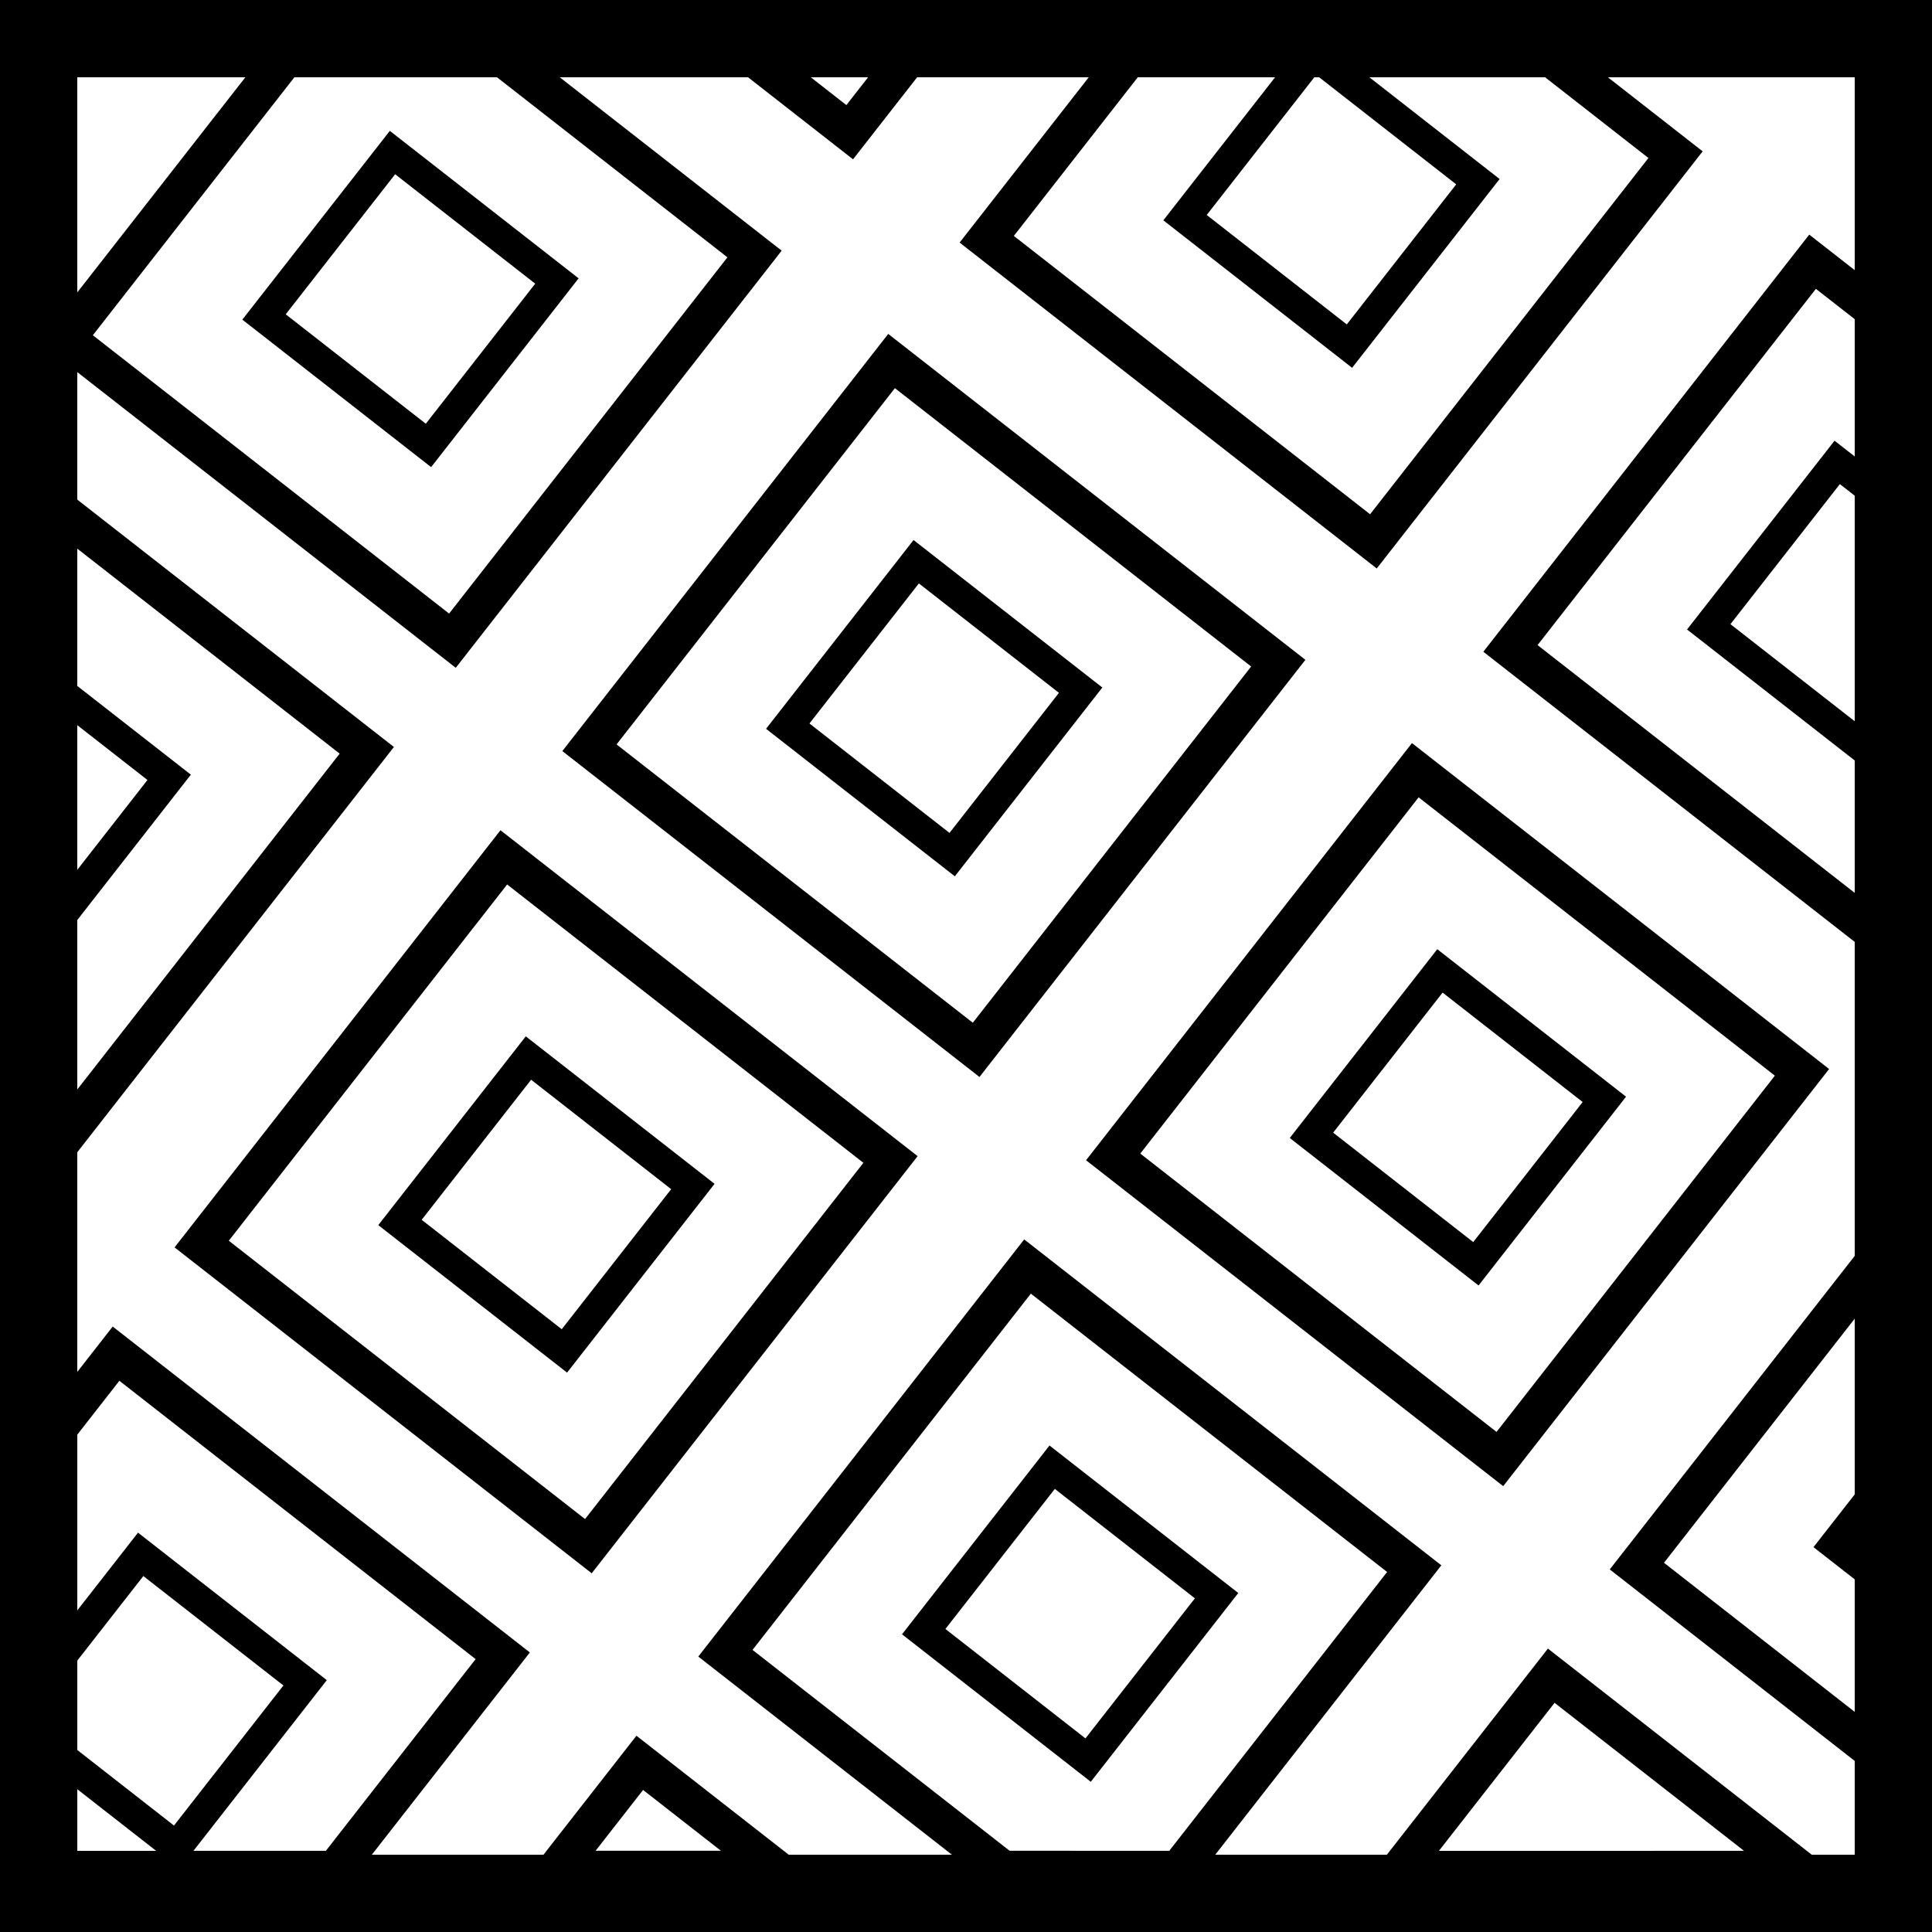
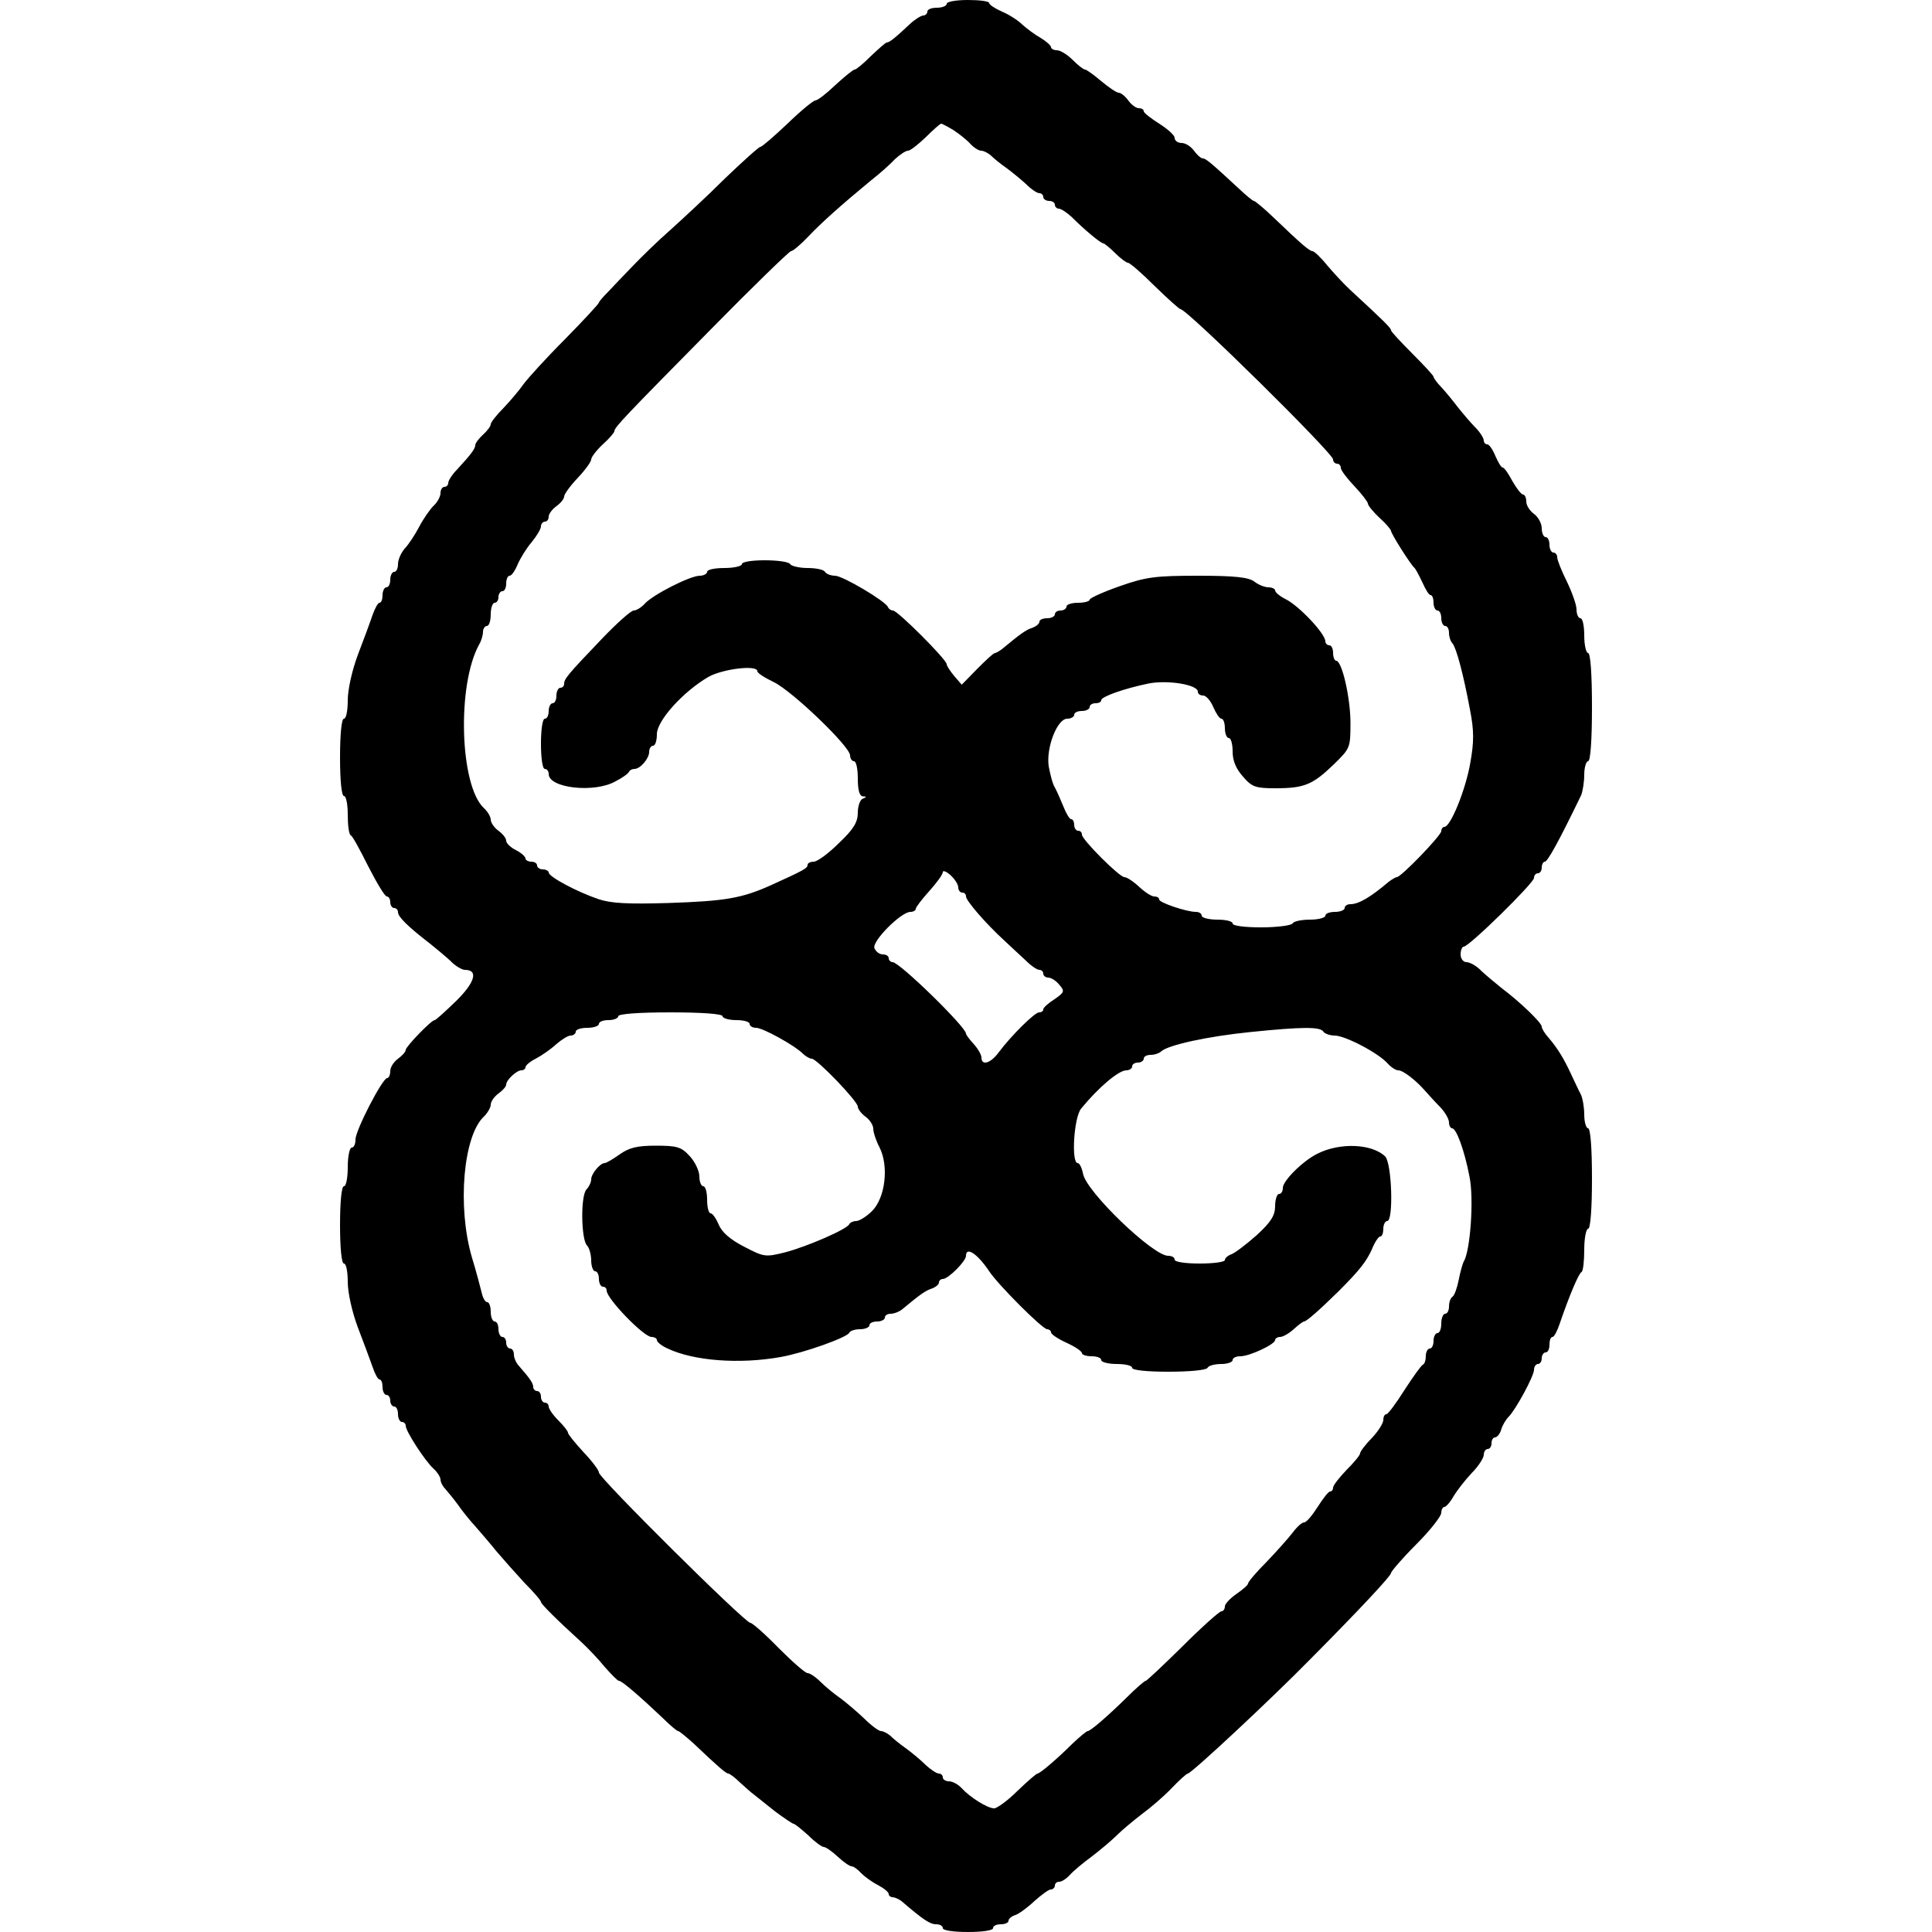
<svg xmlns="http://www.w3.org/2000/svg" width="500px" height="500px" viewBox="0 0 500 500" version="1.1">
  <defs />
  <g id="Artboard" stroke="none" stroke-width="1" fill="none" fill-rule="evenodd">
-     <g id="015-ani-bere" transform="translate(-185, -152)" fill-rule="nonzero" stroke="#000000">
-       <rect id="Rectangle" stroke-width="20" x="195" y="162" width="480" height="480" />
-       <g id="all-this" transform="translate(434.7935, 435.4503) rotate(38) translate(-434.7935, -435.4503) translate(125.7935, 125.4503)">
-         <g id="block" transform="translate(-0, 167)">
-           <g id="atom" transform="translate(0, -0)">
-             <path d="M46.415,5 L5,37.266 L5,132 L132,132 L132,5 L46.415,5 Z" id="big" stroke-width="10" />
-             <rect id="small" stroke-width="8" x="42" y="42" width="54" height="54" />
-           </g>
-           <g id="atom-copy" transform="translate(172, -0)">
-             <rect id="big" stroke-width="10" x="5" y="5" width="127" height="127" />
-             <rect id="small" stroke-width="8" x="42" y="42" width="54" height="54" />
-           </g>
-           <g id="atom-copy-2" transform="translate(344, 0)">
-             <rect id="big" stroke-width="10" x="5" y="5" width="127" height="127" />
-             <rect id="small" stroke-width="8" x="42" y="42" width="54" height="54" />
-           </g>
-           <g id="atom-copy-4" transform="translate(516, 17)">
-             <path d="M82.908,115.026 L5,15.309 L5,115.002 L82.908,115.026 Z" id="big" stroke-width="10" />
-             <path d="M56.008,79 L42,61.078 L42,79 L56.008,79 Z" id="small" stroke-width="8" />
-           </g>
-         </g>
-         <g id="block" transform="translate(20, 330)">
-           <g id="atom" transform="translate(-0, 0)">
-             <path d="M10.562,5 L109.764,132 L112,132 L112,5 L10.562,5 Z" id="big" stroke-width="10" />
-             <path d="M38.207,42 L76,90.389 L76,42 L38.207,42 Z M80,98.775 L78.431,100 L78.431,96 L80,96 L80,98.775 Z" id="small" stroke-width="8" />
-           </g>
-           <g id="atom-copy" transform="translate(152, 0)">
-             <rect id="big" stroke-width="10" x="5" y="5" width="127" height="127" />
-             <rect id="small" stroke-width="8" x="42" y="42" width="54" height="54" />
-           </g>
-           <g id="atom-copy-2" transform="translate(324, 0)">
-             <path d="M5,5 L5,132 L96.156,132 L132,104.01 L132,5 L5,5 Z" id="big" stroke-width="10" />
-             <rect id="small" stroke-width="8" x="42" y="42" width="54" height="54" />
-           </g>
-           <g id="atom-copy-4" transform="translate(496, 0)" stroke-width="10">
-             <path d="M5,5 L5,68.87 L86.731,5 L5,5 Z" id="big" />
-           </g>
-         </g>
-         <g id="block" transform="translate(172, 493)">
-           <g id="atom-copy" transform="translate(0, 0)">
-             <path d="M5,5 L5,29.407 L75.454,119.585 L132,75.39 L132,5 L5,5 Z" id="big" stroke-width="10" />
-             <path d="M42,42 L42,78.326 L55.781,96 L96,96 L96,42 L42,42 Z" id="small" stroke-width="8" />
-           </g>
-           <g id="atom-copy" transform="translate(172, 0)" stroke-width="10">
-             <path d="M5,5 L5,40.215 L50.06,5 L5,5 Z" id="big" />
-           </g>
-         </g>
-         <g id="block" transform="translate(82, 0)">
-           <g id="atom" transform="translate(0, 94)" stroke-width="10">
-             <path d="M50,11.062 L15.455,38 L50,38 L50,11.062 Z" id="big" />
-           </g>
-           <g id="atom-copy" transform="translate(90, 0)">
-             <path d="M88.091,5 L5,69.933 L5,132 L132,132 L132,5 L88.091,5 Z" id="big" stroke-width="10" />
-             <rect id="small" stroke-width="8" x="42" y="42" width="54" height="54" />
-           </g>
-           <g id="atom-copy-2" transform="translate(262, 0)">
-             <path d="M5,5 L5,132 L124.425,132 L25.221,5 L5,5 Z" id="big" stroke-width="10" />
-             <path d="M42,42 L42,96 L96,96 L96,93.966 L55.391,42 L42,42 Z" id="small" stroke-width="8" />
-           </g>
-         </g>
+     <g id="Asase_Ye_Duru" transform="translate(88, 0)" fill="#000000" fill-rule="nonzero">
+       <g id="Group" transform="translate(162, 250) scale(-1, 1) rotate(-180) translate(-162, -250) ">
+         <path d="M157,499 C157,498.5 155.9,498 154.5,498 C153.1,498 152,497.6 152,497 C152,496.5 151.5,496 151,496 C150.4,496 148.8,495 147.5,493.8 C143.9,490.4 142.2,489 141.5,489 C141.2,489 139.4,487.4 137.4,485.5 C135.5,483.6 133.6,482 133.2,482 C132.8,482 130.6,480.2 128.2,478 C125.9,475.8 123.6,474 123,474 C122.5,474 119.2,471.3 115.8,468 C112.3,464.7 109.2,462 108.8,462 C108.4,462 104.3,458.3 99.6,453.8 C95,449.2 88.6,443.3 85.5,440.5 C82.4,437.8 78,433.5 75.7,431.1 C73.4,428.7 70.5,425.7 69.3,424.4 C68,423.1 67,421.9 67,421.7 C67,421.4 63.1,417.2 58.3,412.3 C53.4,407.4 48.6,402.1 47.5,400.6 C46.4,399 44,396.2 42.3,394.4 C40.5,392.6 39,390.7 39,390.2 C39,389.7 38.1,388.5 37,387.5 C35.9,386.5 35,385.3 35,384.8 C35,383.9 33.9,382.4 30.3,378.5 C29,377.2 28,375.6 28,375 C28,374.5 27.6,374 27,374 C26.5,374 26,373.3 26,372.4 C26,371.5 25.2,370 24.2,369.1 C23.3,368.2 21.6,365.8 20.5,363.7 C19.4,361.6 17.7,359 16.7,358 C15.8,356.9 15,355.2 15,354 C15,352.9 14.6,352 14,352 C13.5,352 13,351.1 13,350 C13,348.9 12.6,348 12,348 C11.5,348 11,347.1 11,346 C11,344.9 10.7,344 10.2,344 C9.8,344 9,342.5 8.4,340.8 C7.8,339 6.1,334.4 4.6,330.5 C3.1,326.5 2,321.5 2,318.8 C2,316.1 1.6,314 1,314 C0.4,314 0,310 0,304 C0,298 0.4,294 1,294 C1.6,294 2,291.8 2,289.1 C2,286.4 2.3,284 2.8,283.8 C3.2,283.7 5.2,280 7.3,275.8 C9.5,271.5 11.6,268 12.1,268 C12.6,268 13,267.3 13,266.5 C13,265.7 13.5,265 14,265 C14.6,265 15,264.5 15,263.9 C15,262.7 17.8,260 23.4,255.7 C24.9,254.5 27.3,252.5 28.6,251.3 C29.8,250 31.6,249 32.3,249 C35.9,249 34.9,245.7 30,240.9 C27.2,238.2 24.8,236 24.5,236 C23.6,236 17,229.1 17,228.3 C17,227.8 16.1,226.8 15,226 C13.9,225.2 13,223.8 13,222.8 C13,221.8 12.6,221 12.2,221 C11,221 4,207.5 4,205.1 C4,203.9 3.6,203 3,203 C2.5,203 2,200.8 2,198 C2,195.3 1.6,193 1,193 C0.4,193 0,189 0,183 C0,177 0.4,173 1,173 C1.6,173 2,170.9 2,168.2 C2,165.5 3.1,160.5 4.6,156.5 C6.1,152.6 7.8,148 8.4,146.3 C9,144.5 9.8,143 10.2,143 C10.7,143 11,142.1 11,141 C11,139.9 11.5,139 12,139 C12.6,139 13,138.3 13,137.5 C13,136.7 13.5,136 14,136 C14.6,136 15,135.1 15,134 C15,132.9 15.5,132 16,132 C16.6,132 17,131.5 17,131 C17,129.6 22,121.9 24.2,119.9 C25.2,119 26,117.7 26,117.1 C26,116.4 26.6,115.3 27.3,114.6 C27.9,113.9 29.4,112.1 30.5,110.6 C31.6,109 33.6,106.5 35,105 C36.4,103.4 38.9,100.5 40.5,98.5 C42.2,96.5 45.4,92.9 47.7,90.4 C50.1,88 52,85.8 52,85.4 C52,84.9 56.1,80.8 62.6,74.9 C64.2,73.4 66.9,70.6 68.5,68.6 C70.2,66.7 71.8,65 72.2,65 C73,65 77.9,60.7 83.6,55.3 C85.4,53.5 87.2,52 87.5,52 C87.8,52 89.6,50.5 91.5,48.8 C97.8,42.8 99.9,41 100.5,41 C100.8,41 102.2,40 103.5,38.7 C104.8,37.5 106.5,36 107.2,35.5 C107.9,34.9 110.4,33 112.6,31.2 C114.9,29.5 117.1,28 117.4,28 C117.7,28 119.4,26.6 121.2,25 C122.9,23.3 124.7,22 125.2,22 C125.7,22 127.3,20.9 128.8,19.5 C130.3,18.1 131.9,17 132.4,17 C132.9,17 134,16.2 134.9,15.2 C135.8,14.3 137.7,12.9 139.3,12.1 C140.8,11.3 142,10.3 142,9.8 C142,9.4 142.5,9 143,9 C143.6,9 144.6,8.5 145.3,8 C151,3.1 152.7,2 154.3,2 C155.2,2 156,1.6 156,1 C156,0.4 158.8,0 162.5,0 C166.2,0 169,0.4 169,1 C169,1.6 169.9,2 171,2 C172.1,2 173,2.4 173,2.9 C173,3.4 173.8,4.1 174.8,4.4 C175.7,4.7 177.9,6.3 179.7,8 C181.5,9.6 183.4,11 183.9,11 C184.5,11 185,11.5 185,12 C185,12.6 185.5,13 186.1,13 C186.8,13 188,13.8 188.9,14.8 C189.8,15.8 192.3,17.9 194.5,19.5 C196.7,21.2 199.6,23.6 201,25 C202.4,26.4 205.3,28.8 207.5,30.5 C209.7,32.1 213.2,35.1 215.2,37.2 C217.2,39.3 219.1,41 219.4,41 C220.3,41 240.9,60.2 251.2,70.7 C264.2,83.8 272,92.2 272,92.9 C272,93.3 274.9,96.7 278.5,100.3 C282.1,103.9 285,107.6 285,108.5 C285,109.3 285.4,110 285.8,110 C286.2,110 287.3,111.2 288.2,112.8 C289.1,114.3 291.2,117 292.9,118.8 C294.6,120.5 296,122.7 296,123.5 C296,124.3 296.5,125 297,125 C297.6,125 298,125.7 298,126.5 C298,127.3 298.4,128 298.9,128 C299.4,128 300.2,128.9 300.5,130 C300.8,131.1 301.7,132.6 302.4,133.3 C304.3,135.2 309,143.9 309,145.5 C309,146.3 309.5,147 310,147 C310.6,147 311,147.7 311,148.5 C311,149.3 311.5,150 312,150 C312.6,150 313,150.9 313,152 C313,153.1 313.3,154 313.8,154 C314.2,154 315,155.5 315.6,157.3 C318.2,164.9 320.6,170.5 321.3,170.8 C321.7,171 322,173.6 322,176.6 C322,179.6 322.5,182 323,182 C323.6,182 324,187 324,195 C324,203 323.6,208 323,208 C322.5,208 322,209.6 322,211.5 C322,213.4 321.6,215.8 321.1,216.8 C320.6,217.7 319.5,220.1 318.6,222 C316.7,226.1 315.1,228.7 312.8,231.4 C311.8,232.5 311,233.8 311,234.3 C311,235.3 305.5,240.6 300.6,244.3 C299.1,245.5 296.7,247.5 295.4,248.7 C294.2,250 292.4,251 291.5,251 C290.7,251 290,251.9 290,253 C290,254.1 290.4,255 290.8,255 C292.2,255 309,271.5 309,272.8 C309,273.5 309.5,274 310,274 C310.6,274 311,274.7 311,275.5 C311,276.3 311.4,277 311.8,277 C312.5,277 315.3,282 321.2,294.2 C321.6,295.2 322,297.6 322,299.5 C322,301.4 322.5,303 323,303 C323.6,303 324,308.3 324,317 C324,325.7 323.6,331 323,331 C322.5,331 322,333 322,335.5 C322,338 321.6,340 321,340 C320.5,340 320,341 320,342.3 C320,343.5 318.8,346.8 317.5,349.5 C316.1,352.3 315,355.1 315,355.8 C315,356.4 314.6,357 314,357 C313.5,357 313,357.9 313,359 C313,360.1 312.6,361 312,361 C311.5,361 311,362 311,363.3 C311,364.5 310.1,366.2 309,367 C307.9,367.8 307,369.2 307,370.2 C307,371.2 306.6,372 306.2,372 C305.7,372 304.5,373.6 303.4,375.5 C302.4,377.4 301.3,379 300.9,379 C300.5,379 299.7,380.4 299,382 C298.3,383.7 297.4,385 296.9,385 C296.4,385 296,385.5 296,386 C296,386.6 295,388.2 293.8,389.4 C292.5,390.7 290.5,393.1 289.3,394.6 C288.1,396.2 286.2,398.5 285.1,399.7 C283.9,400.9 283,402.2 283,402.5 C283,402.8 280.5,405.5 277.5,408.5 C274.5,411.5 272,414.2 272,414.5 C272,415.1 270.4,416.7 261.3,425.1 C259.8,426.5 257.2,429.3 255.5,431.3 C253.9,433.3 252.1,435 251.7,435 C250.9,435 248.8,436.8 241.5,443.8 C239.1,446.1 236.8,448 236.5,448 C236.2,448 234.4,449.5 232.5,451.3 C225.8,457.5 224.1,459 223.3,459 C222.8,459 221.8,459.9 221,461 C220.2,462.1 218.8,463 217.8,463 C216.8,463 216,463.6 216,464.3 C216,465 214.2,466.6 212,468 C209.8,469.4 208,470.8 208,471.2 C208,471.7 207.4,472 206.7,472 C206,472 204.8,472.9 204,474 C203.2,475.1 202.1,476 201.5,476 C201,476 198.9,477.4 197,479 C195.1,480.6 193.2,482 192.8,482 C192.4,482 191,483.1 189.6,484.5 C188.2,485.9 186.4,487 185.5,487 C184.7,487 184,487.4 184,487.8 C184,488.2 182.8,489.3 181.3,490.2 C179.7,491.1 177.6,492.7 176.5,493.7 C175.4,494.8 173,496.3 171.3,497 C169.5,497.8 168,498.8 168,499.2 C168,499.7 165.5,500 162.5,500 C159.5,500 157,499.6 157,499 Z M158.8,466.3 C160.3,465.3 162.2,463.8 163.1,462.8 C164,461.8 165.3,461 165.9,461 C166.6,461 167.7,460.4 168.4,459.8 C169.1,459.1 170.9,457.6 172.5,456.5 C174,455.4 176.3,453.5 177.6,452.3 C178.9,451 180.4,450 181,450 C181.5,450 182,449.6 182,449 C182,448.5 182.7,448 183.5,448 C184.3,448 185,447.6 185,447 C185,446.5 185.5,446 186,446 C186.6,446 188.1,445 189.4,443.8 C192.8,440.4 196.9,437 197.6,437 C197.8,437 199.2,435.9 200.6,434.5 C202,433.1 203.5,432 203.9,432 C204.4,432 207.5,429.3 210.8,426 C214.2,422.7 217.2,420 217.5,420 C219.2,420 257,382.7 257,381.1 C257,380.5 257.5,380 258,380 C258.6,380 259,379.5 259,378.9 C259,378.3 260.6,376.2 262.5,374.2 C264.4,372.2 266,370.1 266,369.7 C266,369.2 267.4,367.5 269,366 C270.7,364.5 272,362.9 272,362.6 C272,361.9 277.1,353.8 278.1,353 C278.4,352.7 279.3,351 280.1,349.3 C280.9,347.5 281.8,346 282.2,346 C282.7,346 283,345.1 283,344 C283,342.9 283.5,342 284,342 C284.6,342 285,341.1 285,340 C285,338.9 285.5,338 286,338 C286.6,338 287,337.2 287,336.2 C287,335.2 287.4,334 287.9,333.5 C288.9,332.3 290.7,325.6 292.4,316.5 C293.5,310.9 293.5,308.1 292.5,302.5 C291.3,295.6 287.4,286 285.8,286 C285.4,286 285,285.5 285,284.9 C285,283.8 274.6,273 273.5,273 C273.2,273 272.2,272.4 271.4,271.8 C266.7,267.8 263.6,266 261.5,266 C260.7,266 260,265.6 260,265 C260,264.5 258.9,264 257.5,264 C256.1,264 255,263.6 255,263 C255,262.5 253.2,262 251.1,262 C248.9,262 246.8,261.6 246.5,261 C246.2,260.5 242.5,260 238.4,260 C234.1,260 231,260.4 231,261 C231,261.6 229.2,262 227,262 C224.8,262 223,262.5 223,263 C223,263.6 222.3,264 221.5,264 C219.1,264 212,266.4 212,267.2 C212,267.7 211.4,268 210.7,268 C210,268 208.3,269.1 206.8,270.5 C205.3,271.9 203.6,273 203,273 C201.7,273 192,282.7 192,284 C192,284.6 191.6,285 191,285 C190.5,285 190,285.7 190,286.5 C190,287.3 189.7,288 189.2,288 C188.8,288 187.9,289.5 187.2,291.3 C186.5,293 185.5,295.3 185,296.2 C184.4,297.1 183.8,299.6 183.4,301.7 C182.7,306.5 185.6,314 188.2,314 C189.2,314 190,314.5 190,315 C190,315.6 190.9,316 192,316 C193.1,316 194,316.5 194,317 C194,317.6 194.7,318 195.5,318 C196.3,318 197,318.3 197,318.8 C197,319.7 202.9,321.8 209.2,323.1 C214.2,324.1 222,322.8 222,321 C222,320.4 222.6,320 223.4,320 C224.1,320 225.3,318.7 226,317 C226.7,315.4 227.6,314 228.1,314 C228.6,314 229,312.9 229,311.5 C229,310.1 229.5,309 230,309 C230.6,309 231,307.4 231,305.5 C231,303.1 231.9,301 233.7,299 C236,296.3 237,296 242.1,296 C249.5,296 251.7,296.9 257.1,302.1 C261.4,306.3 261.5,306.4 261.5,312.9 C261.5,319.4 259.3,329 257.8,329 C257.4,329 257,329.9 257,331 C257,332.1 256.6,333 256,333 C255.5,333 255,333.5 255,334 C255,336 248.3,343.1 244.8,344.9 C243.2,345.7 242,346.7 242,347.2 C242,347.6 241.2,348 240.3,348 C239.3,348 237.6,348.7 236.6,349.5 C235.1,350.6 231.6,351 222.1,351 C211.1,351 208.6,350.7 201.8,348.3 C197.5,346.8 194,345.2 194,344.8 C194,344.4 192.7,344 191,344 C189.4,344 188,343.6 188,343 C188,342.5 187.3,342 186.5,342 C185.7,342 185,341.6 185,341 C185,340.5 184.1,340 183,340 C181.9,340 181,339.6 181,339.1 C181,338.6 180.2,337.9 179.1,337.5 C177.5,337 176,335.9 171.3,332 C170.6,331.5 169.8,331 169.5,331 C169.1,331 167.1,329.1 164.9,326.9 L160.9,322.8 L159,325 C157.9,326.3 157,327.7 157,328.1 C157,329.3 144.3,342 143.1,342 C142.6,342 142,342.4 141.8,342.9 C141.2,344.4 130.1,351 128.1,351 C127,351 125.8,351.5 125.5,352 C125.2,352.6 123.1,353 121,353 C118.9,353 116.8,353.5 116.5,354 C116.2,354.6 113.2,355 109.9,355 C106.6,355 104,354.6 104,354 C104,353.5 102,353 99.5,353 C97,353 95,352.6 95,352 C95,351.5 94.1,351 93.1,351 C90.6,351 81,346.1 78.9,343.8 C78,342.8 76.7,342 76,342 C75.3,342 71.5,338.6 67.6,334.5 C58.8,325.3 58,324.3 58,323 C58,322.5 57.6,322 57,322 C56.5,322 56,321.1 56,320 C56,318.9 55.6,318 55,318 C54.5,318 54,317.1 54,316 C54,314.9 53.6,314 53,314 C52.4,314 52,311.2 52,307.5 C52,303.8 52.4,301 53,301 C53.6,301 54,300.4 54,299.7 C54,296 65.9,294.7 71.3,297.8 C73.1,298.7 74.6,299.8 74.8,300.3 C75,300.7 75.6,301 76.2,301 C77.7,301 80,303.7 80,305.4 C80,306.3 80.5,307 81,307 C81.6,307 82,308.4 82,310 C82,313.5 88.8,321 95.3,324.8 C99,326.9 108,328 108,326.3 C108,325.8 109.9,324.6 112.2,323.5 C117,321.2 132,306.8 132,304.5 C132,303.7 132.5,303 133,303 C133.6,303 134,301 134,298.5 C134,295.6 134.4,294 135.3,293.9 C136.3,293.9 136.3,293.7 135.3,293.3 C134.6,293.1 134,291.4 134,289.7 C134,287.2 132.9,285.4 129.1,281.8 C126.4,279.1 123.5,277 122.6,277 C121.7,277 121,276.6 121,276.2 C121,275.3 120.1,274.8 111.5,270.9 C103.9,267.5 99.7,266.8 84.9,266.3 C74.5,266 70.2,266.2 66.9,267.3 C61.3,269.2 54,273.1 54,274.2 C54,274.6 53.3,275 52.5,275 C51.7,275 51,275.5 51,276 C51,276.6 50.3,277 49.5,277 C48.7,277 48,277.4 48,277.8 C48,278.3 46.9,279.3 45.5,280 C44.1,280.7 43,281.8 43,282.4 C43,283.1 42.1,284.2 41,285 C39.9,285.8 39,287.1 39,287.9 C39,288.6 38.2,290 37.2,290.9 C31,296.7 30.2,322.7 36,333.2 C36.6,334.2 37,335.7 37,336.5 C37,337.3 37.5,338 38,338 C38.6,338 39,339.4 39,341 C39,342.7 39.5,344 40,344 C40.6,344 41,344.7 41,345.5 C41,346.3 41.5,347 42,347 C42.6,347 43,347.9 43,349 C43,350.1 43.4,351 43.9,351 C44.4,351 45.3,352.3 46,354 C46.7,355.6 48.3,358.2 49.6,359.7 C50.9,361.3 52,363.1 52,363.8 C52,364.4 52.5,365 53,365 C53.6,365 54,365.6 54,366.3 C54,367 54.9,368.2 56,369 C57.1,369.8 58,370.9 58,371.5 C58,372.1 59.6,374.3 61.5,376.3 C63.4,378.3 65,380.5 65,381.1 C65,381.7 66.4,383.5 68,385 C69.7,386.5 71,388.1 71,388.4 C71,389.4 73.7,392.2 95.7,414.5 C106.8,425.8 116.3,435 116.7,435 C117.2,435 119.2,436.7 121.2,438.8 C124.7,442.5 129.9,447.1 137.4,453.3 C139.6,455 142.4,457.5 143.6,458.8 C144.9,460 146.4,461 147,461 C147.6,461 149.6,462.6 151.6,464.5 C153.5,466.4 155.3,468 155.6,468 C155.8,468 157.3,467.2 158.8,466.3 Z M160,270.3 C160,269.6 160.5,269 161,269 C161.6,269 162,268.6 162,268 C162,266.9 167.1,261 171.9,256.6 C173.7,254.9 176.3,252.5 177.6,251.3 C178.9,250 180.4,249 181,249 C181.5,249 182,248.6 182,248 C182,247.5 182.6,247 183.3,247 C184,247 185.3,246.2 186.1,245.2 C187.6,243.5 187.5,243.2 184.9,241.4 C183.3,240.4 182,239.2 182,238.8 C182,238.3 181.5,238 180.9,238 C179.8,238 173.8,232.1 170.5,227.7 C168.4,224.8 166,224.1 166,226.3 C166,227 165.1,228.6 164,229.8 C162.9,231 162,232.2 162,232.5 C162,234.2 144.8,251 143,251 C142.5,251 142,251.5 142,252 C142,252.6 141.3,253 140.5,253 C139.6,253 138.7,253.7 138.3,254.6 C137.6,256.4 145.2,264 147.6,264 C148.4,264 149,264.4 149,264.8 C149,265.2 150.6,267.3 152.5,269.4 C154.4,271.5 156,273.7 156,274.3 C156,274.8 156.9,274.5 158,273.5 C159.1,272.5 160,271.1 160,270.3 Z M99,237 C99,236.5 100.6,236 102.5,236 C104.4,236 106,235.6 106,235 C106,234.5 106.7,234 107.7,234 C109.4,234 117.6,229.5 119.8,227.3 C120.5,226.6 121.6,226 122.1,226 C123.4,226 134,215 134,213.6 C134,213 134.9,211.8 136,211 C137.1,210.2 138,208.8 138,207.9 C138,207 138.7,204.8 139.6,203.1 C142.1,198.2 141.1,190 137.7,186.6 C136.3,185.2 134.4,184 133.6,184 C132.8,184 132,183.6 131.8,183.2 C131.3,181.9 120.9,177.4 115.2,175.9 C110,174.6 109.7,174.7 104.5,177.4 C101,179.2 98.8,181.1 98,183.1 C97.3,184.7 96.4,186 95.9,186 C95.4,186 95,187.6 95,189.5 C95,191.4 94.6,193 94,193 C93.5,193 93,194.1 93,195.5 C93,196.9 91.9,199.3 90.5,200.8 C88.3,203.2 87.2,203.5 81.7,203.5 C76.9,203.5 74.8,203 72.3,201.2 C70.6,200 68.9,199 68.5,199 C67.3,199 65,196.2 65,194.8 C65,194 64.4,192.8 63.8,192.2 C62.2,190.6 62.4,179.2 63.9,177.7 C64.5,177.1 65,175.3 65,173.8 C65,172.3 65.5,171 66,171 C66.6,171 67,170.1 67,169 C67,167.9 67.5,167 68,167 C68.6,167 69,166.6 69,166 C69,163.9 78.6,154 80.6,154 C81.4,154 82,153.6 82,153.2 C82,152.7 83.2,151.7 84.8,151 C91.5,147.8 103.4,146.9 114,148.8 C120.2,149.9 131.3,153.9 131.8,155.1 C132,155.6 133.3,156 134.6,156 C135.9,156 137,156.5 137,157 C137,157.6 137.9,158 139,158 C140.1,158 141,158.5 141,159 C141,159.6 141.7,160 142.5,160 C143.4,160 144.6,160.5 145.3,161 C150,164.9 151.5,166 153.1,166.5 C154.2,166.9 155,167.6 155,168.1 C155,168.6 155.5,169 156,169 C157.4,169 162,173.6 162,175 C162,177.5 165,175.5 168,171 C170.3,167.5 181.8,156 183,156 C183.5,156 184,155.6 184,155.2 C184,154.7 185.8,153.5 188,152.5 C190.2,151.5 192,150.3 192,149.8 C192,149.4 193.1,149 194.5,149 C195.9,149 197,148.6 197,148 C197,147.5 198.8,147 201,147 C203.2,147 205,146.6 205,146 C205,145.4 208.8,145 214.4,145 C219.7,145 224.2,145.4 224.5,146 C224.8,146.6 226.4,147 228.1,147 C229.7,147 231,147.5 231,148 C231,148.6 231.9,149 233,149 C235.4,149 242,152.1 242,153.2 C242,153.6 242.6,154 243.3,154 C244,154 245.6,154.9 246.8,156 C248,157.1 249.2,158 249.5,158 C250.1,158 253.4,160.9 258.3,165.7 C264,171.4 265.6,173.5 267.1,176.8 C267.8,178.6 268.8,180 269.2,180 C269.7,180 270,180.9 270,182 C270,183.1 270.5,184 271,184 C272.7,184 272.2,198.9 270.5,200.7 C267.1,204 258.8,204.4 252.9,201.4 C249.1,199.5 244,194.4 244,192.6 C244,191.7 243.6,191 243,191 C242.5,191 242,189.6 242,187.9 C242,185.5 241,183.8 237.3,180.4 C234.6,178 231.7,175.8 230.7,175.4 C229.8,175.1 229,174.4 229,173.9 C229,173.4 226.1,173 222.5,173 C218.8,173 216,173.4 216,174 C216,174.6 215.3,175 214.3,175 C210.4,175 193.2,191.5 192.3,196.2 C192,197.7 191.4,199 190.9,199 C189.2,199 189.9,210.8 191.8,213.1 C196.3,218.6 201.5,223 203.5,223 C204.3,223 205,223.5 205,224 C205,224.6 205.7,225 206.5,225 C207.3,225 208,225.5 208,226 C208,226.6 208.8,227 209.8,227 C210.8,227 212,227.4 212.5,227.9 C214.4,229.6 224.7,231.8 235.5,232.9 C249.2,234.3 253.7,234.3 254.5,233 C254.8,232.5 256.2,232 257.4,232 C260.1,232 268.7,227.5 271.1,224.8 C272,223.8 273.2,223 273.9,223 C275.1,223 278.5,220.4 280.9,217.6 C281.8,216.6 283.5,214.7 284.8,213.4 C286,212.1 287,210.4 287,209.5 C287,208.7 287.4,208 287.8,208 C288.9,208 291,202.3 292.3,195.5 C293.5,189.7 292.5,176.1 290.8,173.5 C290.5,172.9 289.9,170.8 289.5,168.7 C289.1,166.7 288.4,164.7 287.9,164.4 C287.4,164.1 287,163 287,161.9 C287,160.9 286.6,160 286,160 C285.5,160 285,158.9 285,157.5 C285,156.1 284.6,155 284,155 C283.5,155 283,154.1 283,153 C283,151.9 282.6,151 282,151 C281.5,151 281,150.1 281,149.1 C281,148 280.7,147 280.2,146.8 C279.8,146.6 277.7,143.7 275.5,140.3 C273.3,136.8 271.2,134 270.8,134 C270.3,134 270,133.3 270,132.5 C270,131.7 268.7,129.6 267,127.8 C265.3,126.1 264,124.3 264,123.9 C264,123.4 262.4,121.5 260.5,119.6 C258.6,117.6 257,115.6 257,115 C257,114.5 256.7,114 256.2,114 C255.8,114 254.4,112.2 253,110 C251.6,107.8 250.1,106 249.5,106 C248.9,106 247.6,104.8 246.5,103.3 C245.4,101.9 242.4,98.5 239.8,95.8 C237.1,93.1 235,90.6 235,90.2 C235,89.8 233.6,88.6 232,87.5 C230.4,86.4 229,84.9 229,84.3 C229,83.6 228.6,83 228.1,83 C227.6,83 223.1,79 218.1,74 C213.1,69.1 208.8,65 208.5,65 C208.2,65 206,63.1 203.6,60.7 C198.5,55.7 194.2,52 193.5,52 C193.2,52 191.4,50.5 189.6,48.8 C185.5,44.7 181.1,41 180.5,41 C180.2,41 177.9,39 175.3,36.5 C172.8,34 170,32 169.3,32 C167.6,32 163.1,34.8 160.9,37.2 C160,38.2 158.5,39 157.6,39 C156.7,39 156,39.5 156,40 C156,40.6 155.5,41 155,41 C154.4,41 152.9,42 151.6,43.2 C150.3,44.5 148,46.4 146.5,47.5 C144.9,48.6 143.1,50.1 142.4,50.8 C141.7,51.4 140.6,52 140,52 C139.4,52 137.4,53.5 135.6,55.3 C133.8,57 131,59.4 129.5,60.5 C127.9,61.6 125.6,63.5 124.4,64.7 C123.1,66 121.6,67 121,67 C120.4,67 117.1,69.9 113.5,73.5 C110,77.1 106.7,80 106.2,80 C104.8,80 67,117.5 67,118.9 C67,119.5 65.2,121.9 63,124.2 C60.8,126.6 59,128.8 59,129.2 C59,129.6 57.9,131 56.5,132.4 C55.1,133.8 54,135.4 54,136 C54,136.5 53.6,137 53,137 C52.5,137 52,137.7 52,138.5 C52,139.3 51.6,140 51,140 C50.5,140 50,140.5 50,141 C50,142 49.2,143.2 46.3,146.5 C45.6,147.2 45,148.6 45,149.4 C45,150.3 44.6,151 44,151 C43.5,151 43,151.7 43,152.5 C43,153.3 42.6,154 42,154 C41.5,154 41,154.9 41,156 C41,157.1 40.6,158 40,158 C39.5,158 39,159.1 39,160.5 C39,161.9 38.6,163 38.1,163 C37.6,163 37,164 36.7,165.3 C36.4,166.5 35.3,170.8 34.1,174.7 C30.3,187.8 31.9,206.2 37.3,211.1 C38.2,212 39,213.4 39,214.1 C39,214.9 39.9,216.2 41,217 C42.1,217.8 43,218.8 43,219.3 C43,220.5 45.7,223 46.9,223 C47.5,223 48,223.4 48,223.8 C48,224.3 49.2,225.3 50.8,226.1 C52.3,226.9 54.6,228.5 56,229.8 C57.4,231 59,232 59.7,232 C60.4,232 61,232.5 61,233 C61,233.6 62.4,234 64,234 C65.7,234 67,234.5 67,235 C67,235.6 68.1,236 69.5,236 C70.9,236 72,236.5 72,237 C72,237.6 77.2,238 85.5,238 C93.8,238 99,237.6 99,237 Z" id="Shape" />
      </g>
    </g>
  </g>
</svg>
